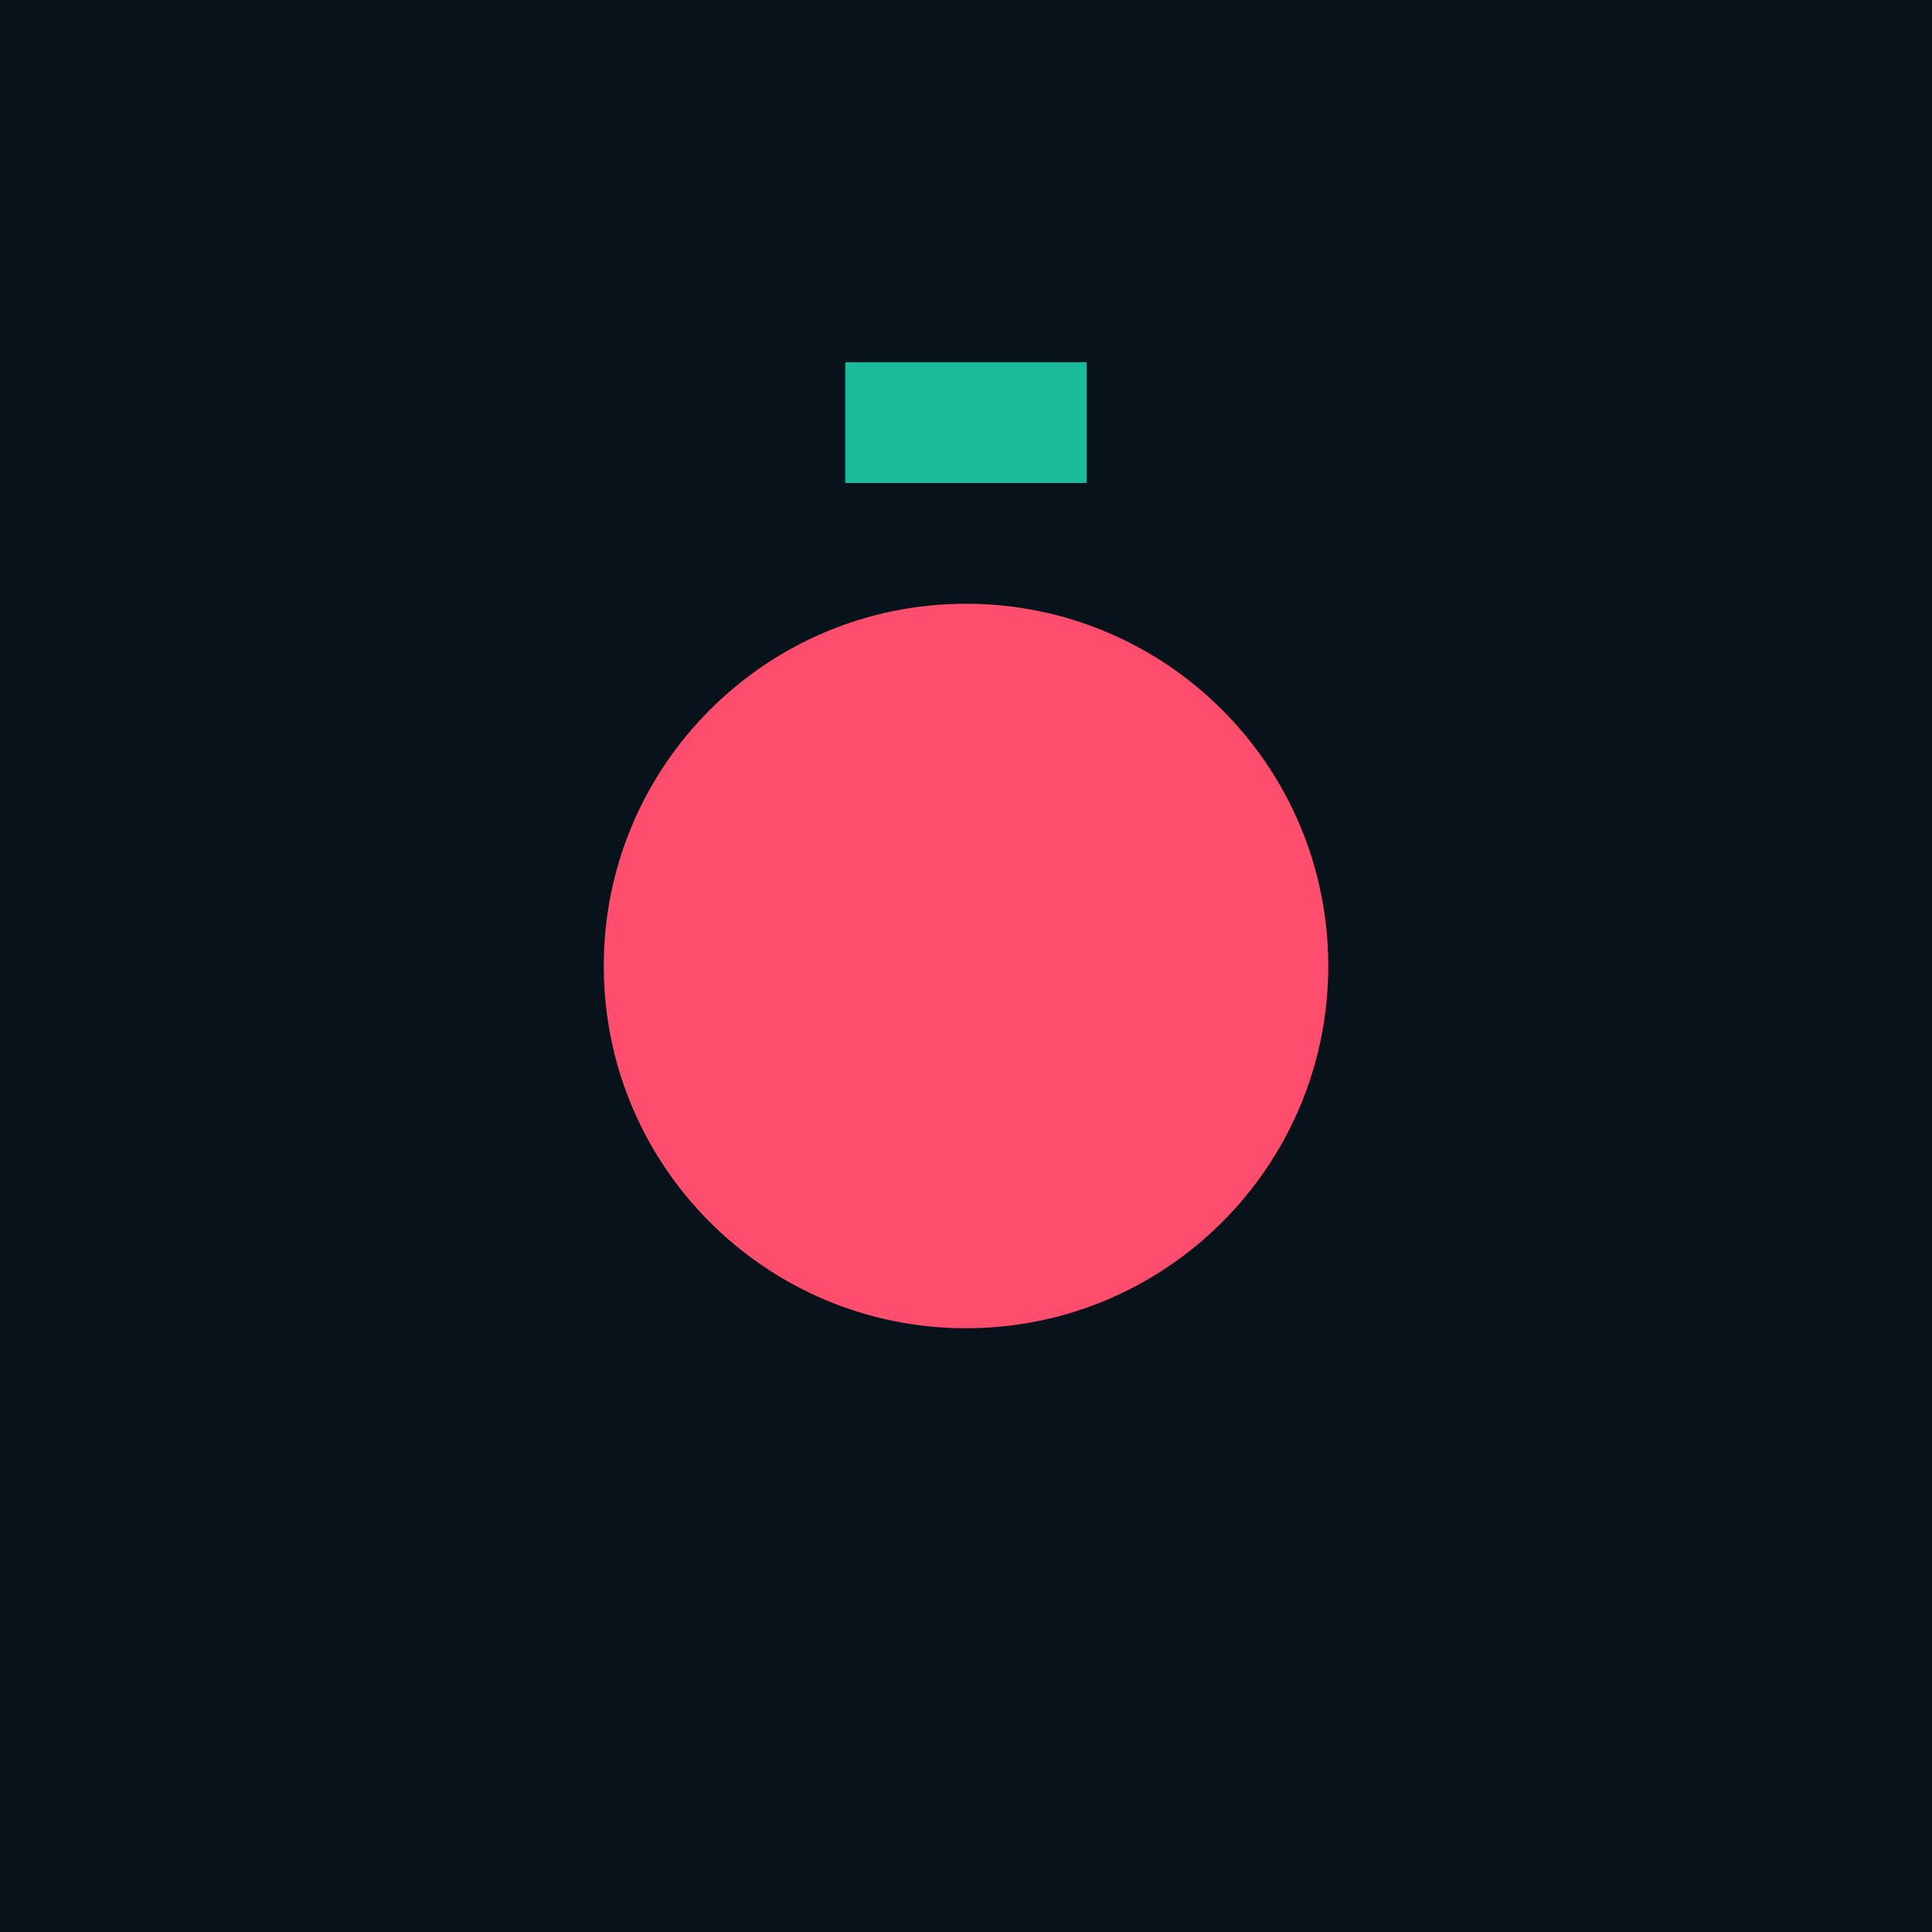
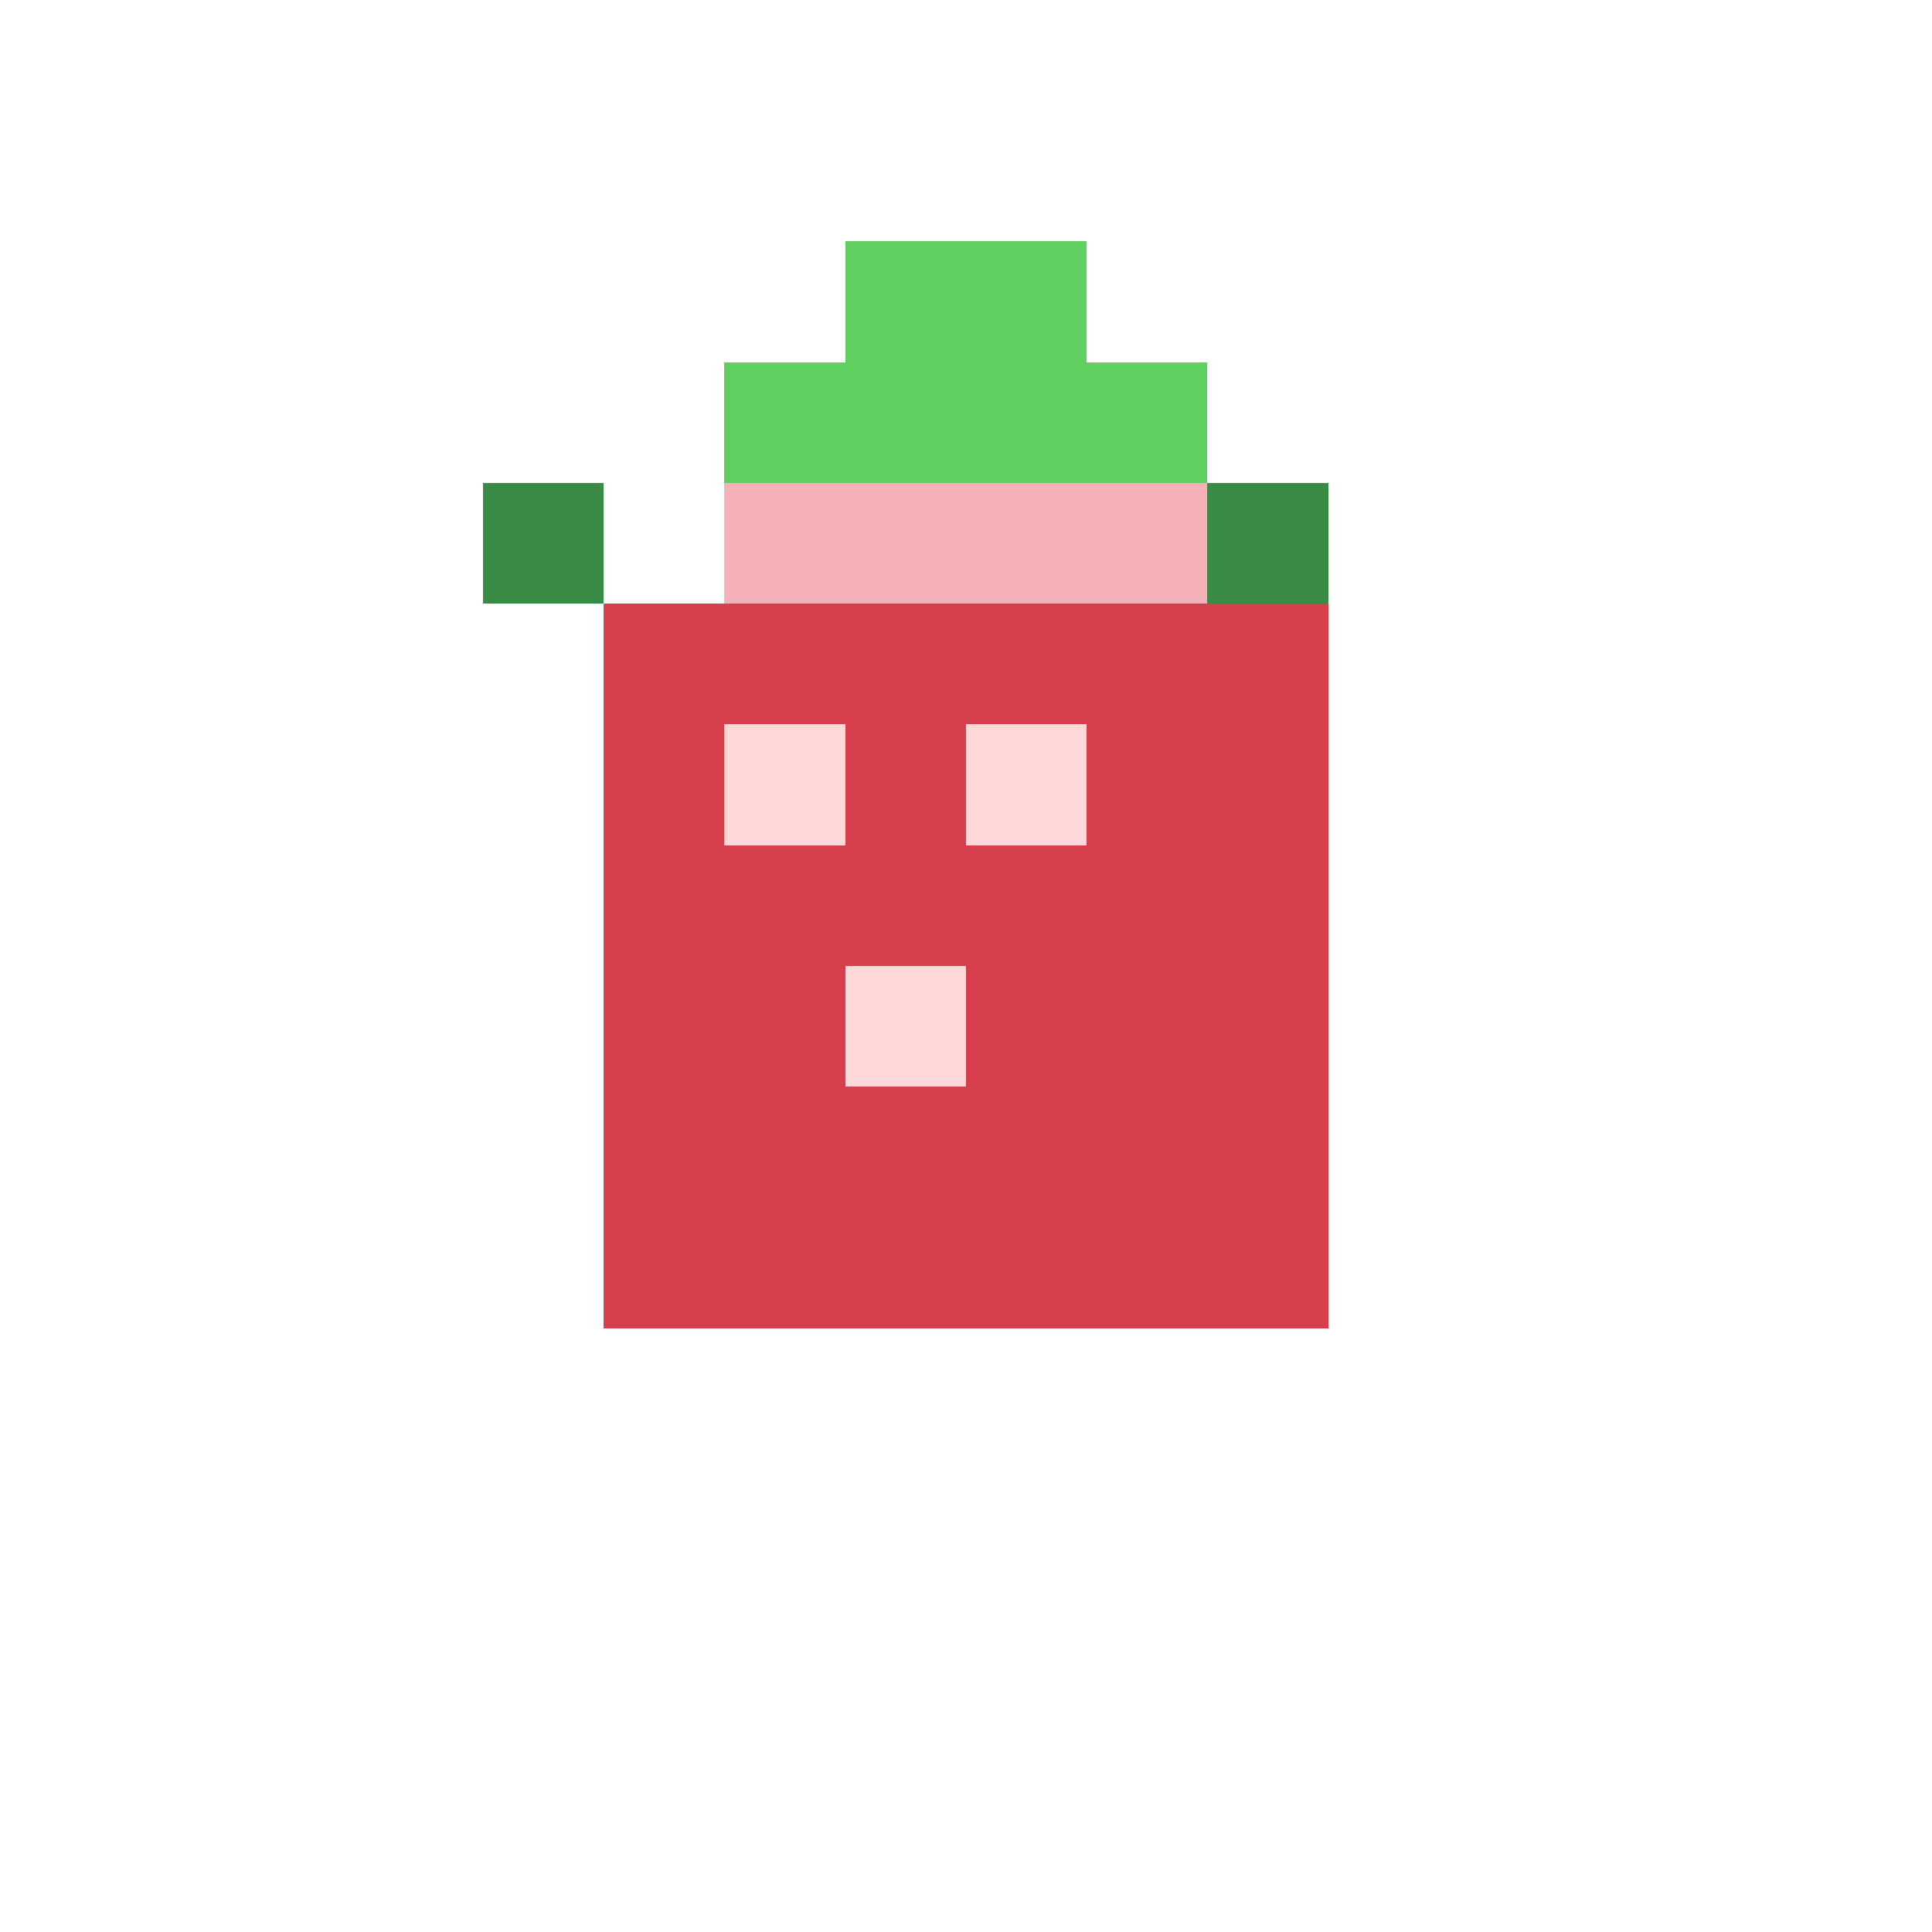
- <svg xmlns="http://www.w3.org/2000/svg" width="16" height="16" viewBox="0 0 16 16">
-   <rect width="16" height="16" fill="#08121a" />
-   <circle cx="8" cy="8" r="3" fill="#ff4d6d" />
-   <rect x="7" y="3" width="2" height="1" fill="#1abc9c" />
+ <svg xmlns="http://www.w3.org/2000/svg" width="16" height="16" viewBox="0 0 16 16" shape-rendering="crispEdges">
+   <rect width="16" height="16" fill="none" />
+   <rect x="7" y="2" width="2" height="2" fill="#5fcf5f" />
+   <rect x="6" y="3" width="4" height="1" fill="#5fcf5f" />
+   <rect x="5" y="5" width="6" height="6" fill="#d73f4c" />
+   <rect x="6" y="4" width="4" height="1" fill="#f4b2b8" />
+   <rect x="6" y="6" width="1" height="1" fill="#ffd8da" />
+   <rect x="8" y="6" width="1" height="1" fill="#ffd8da" />
+   <rect x="7" y="8" width="1" height="1" fill="#ffd8da" />
+   <rect x="4" y="4" width="1" height="1" fill="#3a8b45" />
+   <rect x="10" y="4" width="1" height="1" fill="#3a8b45" />
</svg>
